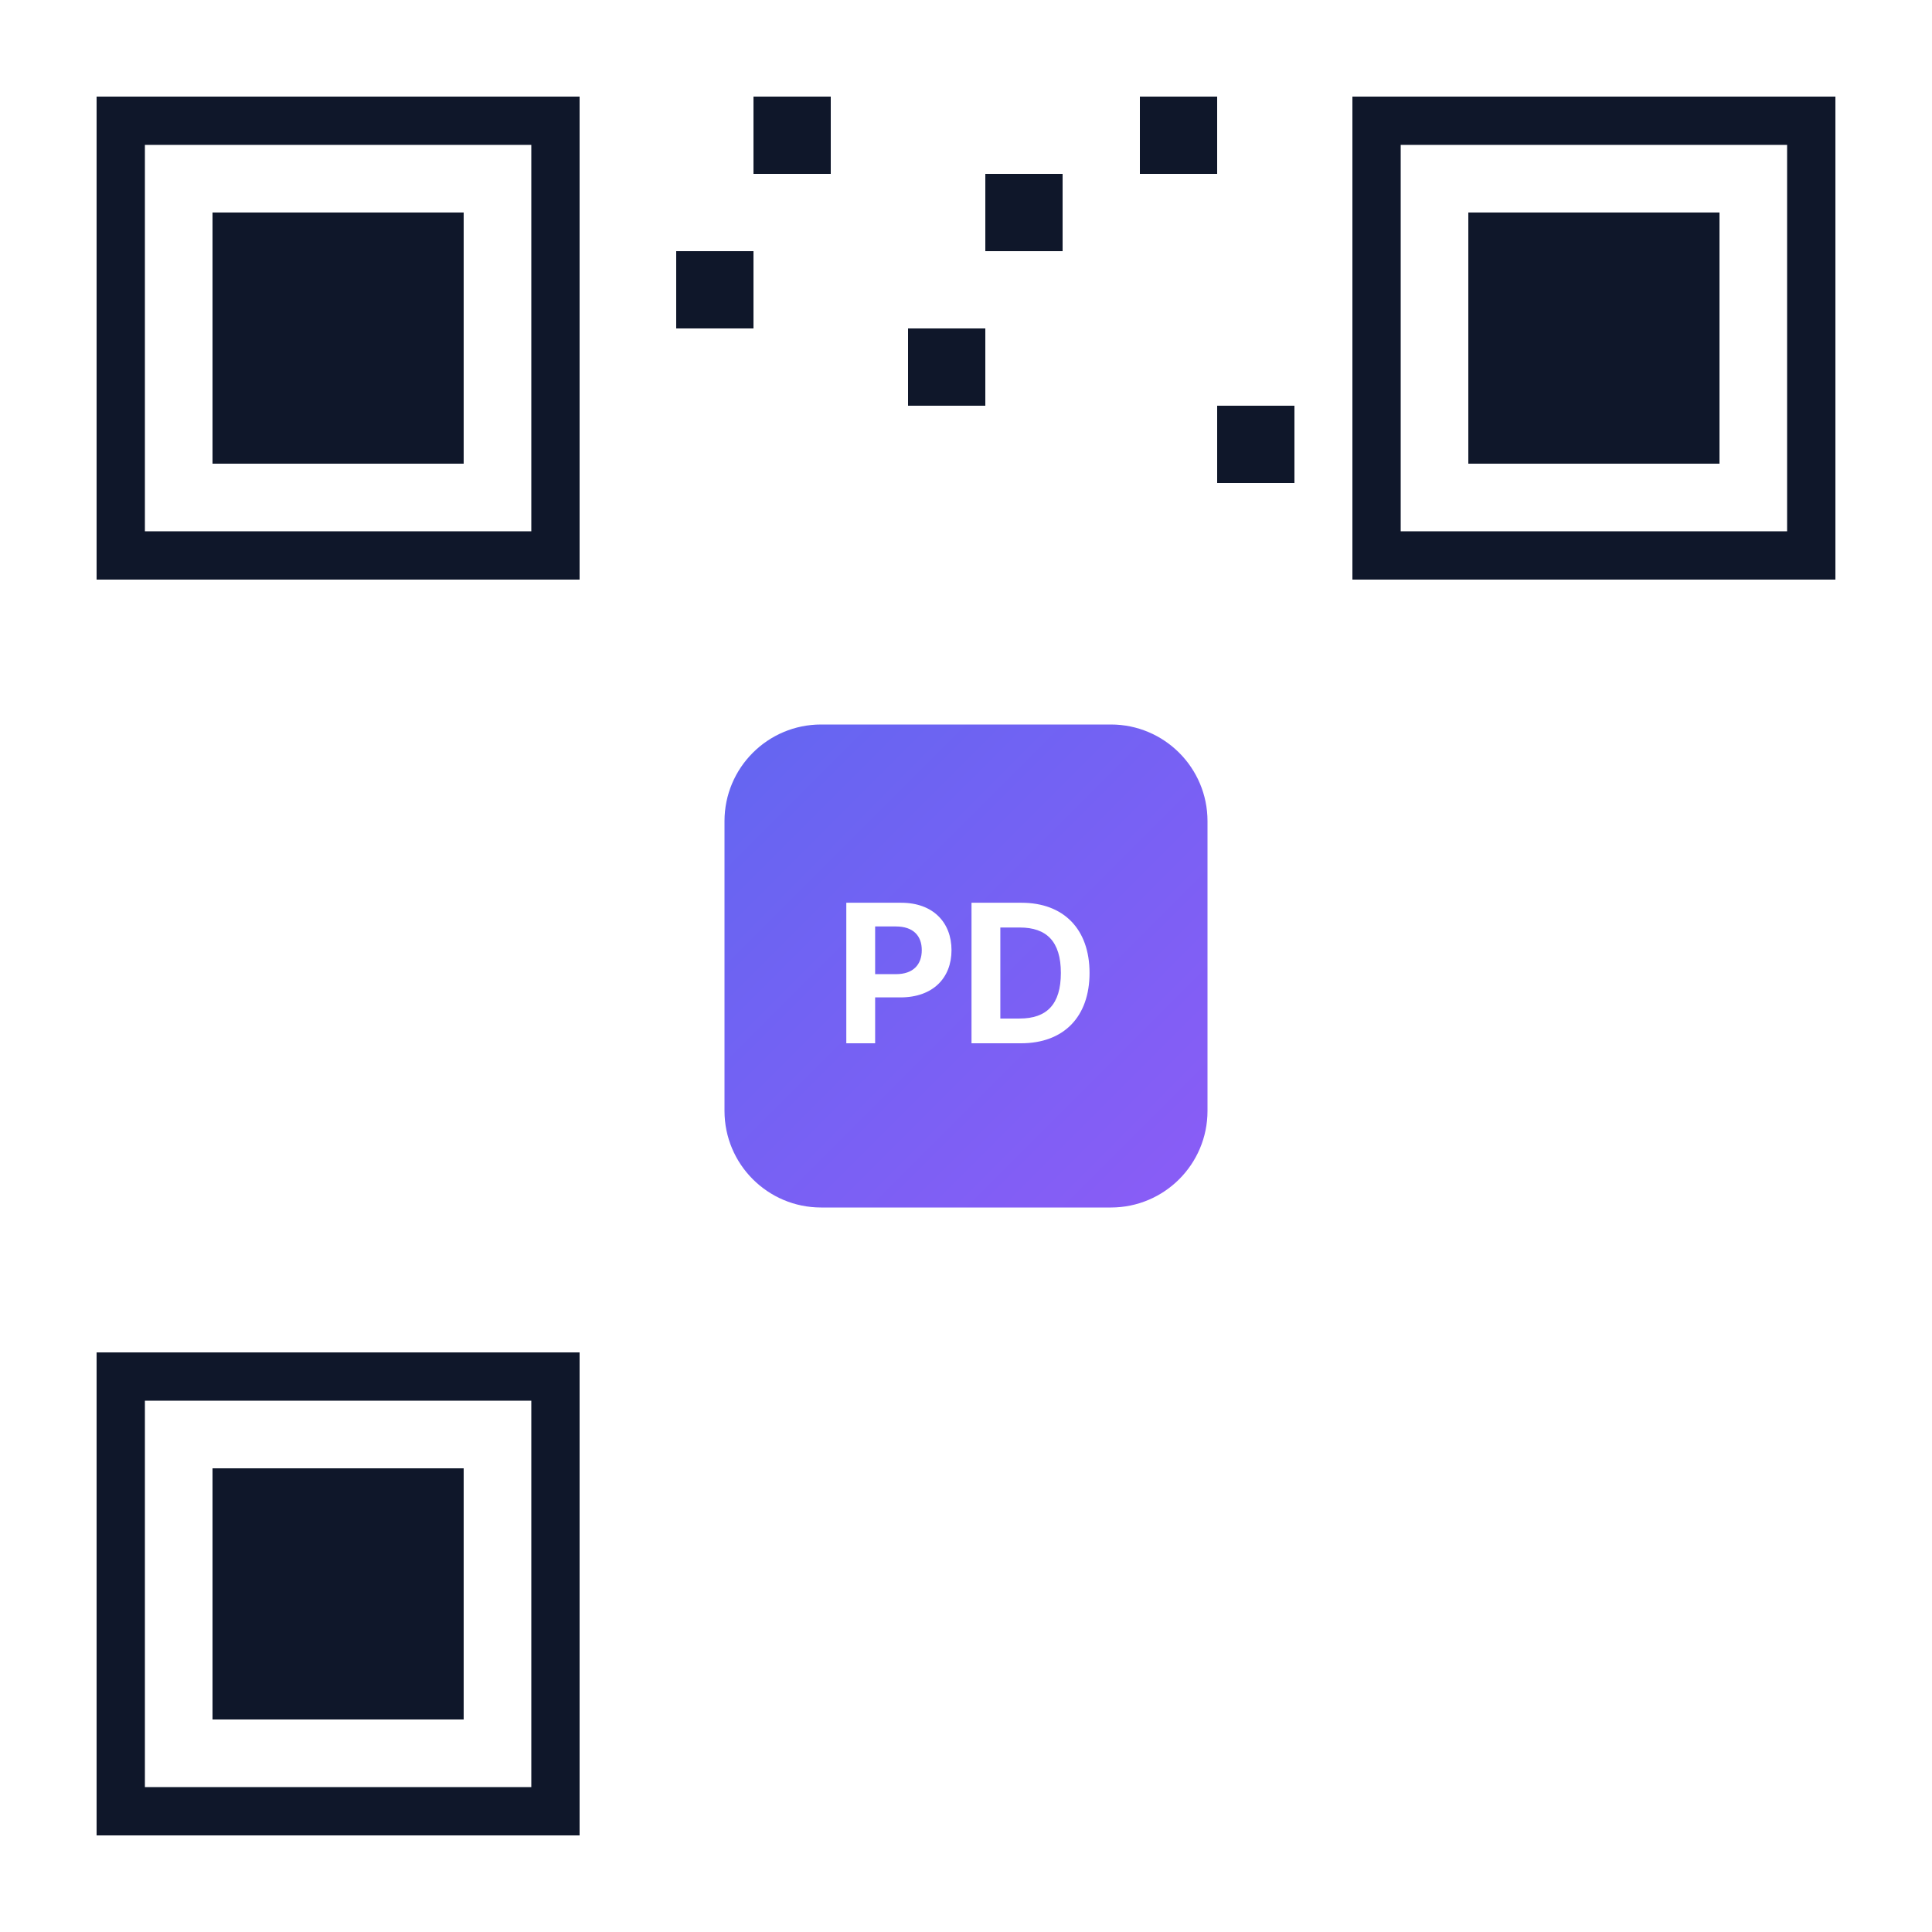
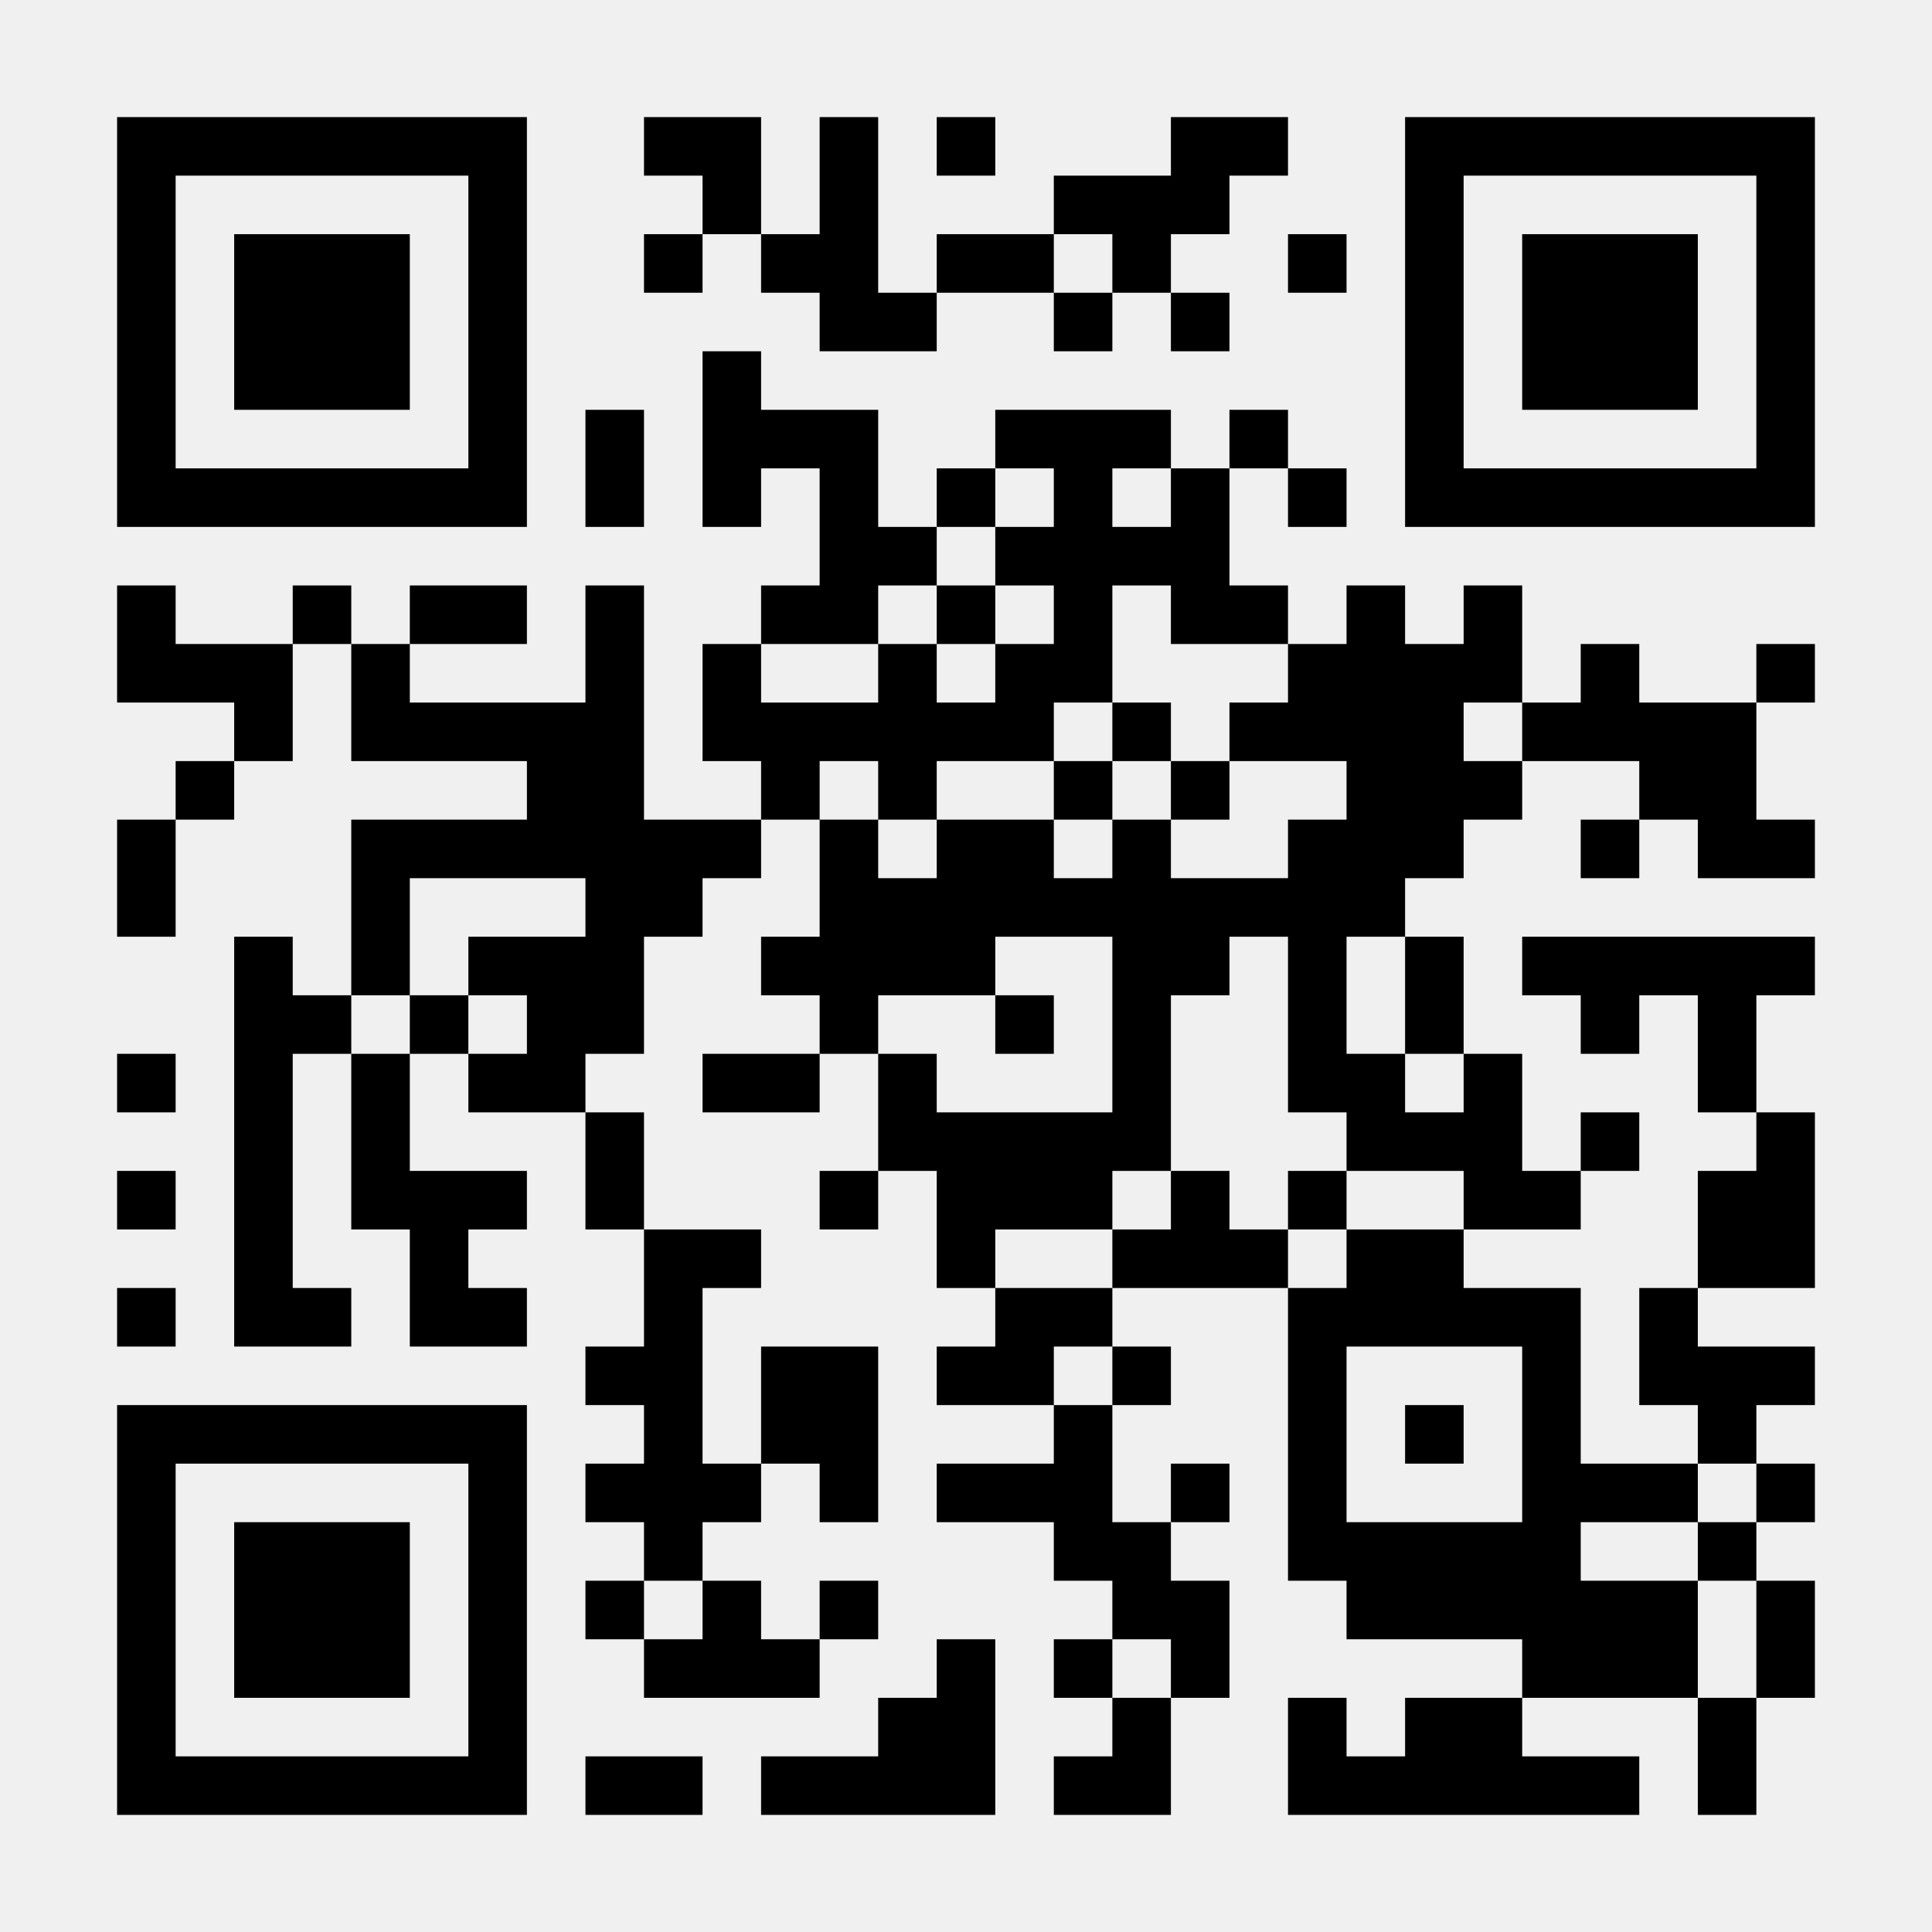
- <svg xmlns="http://www.w3.org/2000/svg" viewBox="0 0 200 200">
-   <rect width="200" height="200" fill="#ffffff" />
-   <g fill="#0f172a">
-     <rect x="10" y="10" width="50" height="50" />
-     <rect x="15" y="15" width="40" height="40" fill="white" />
-     <rect x="22" y="22" width="26" height="26" />
-     <rect x="140" y="10" width="50" height="50" />
-     <rect x="145" y="15" width="40" height="40" fill="white" />
-     <rect x="152" y="22" width="26" height="26" />
-     <rect x="10" y="140" width="50" height="50" />
-     <rect x="15" y="145" width="40" height="40" fill="white" />
-     <rect x="22" y="152" width="26" height="26" />
-     <rect x="78" y="10" width="8" height="8" />
-     <rect x="102" y="18" width="8" height="8" />
-     <rect x="118" y="10" width="8" height="8" />
-     <rect x="70" y="26" width="8" height="8" />
-     <rect x="94" y="34" width="8" height="8" />
-     <rect x="126" y="42" width="8" height="8" />
-   </g>
-   <rect x="70" y="70" width="60" height="60" rx="12" fill="white" />
-   <defs>
-     <linearGradient id="pdGrad" x1="0%" y1="0%" x2="100%" y2="100%">
-       <stop offset="0%" style="stop-color:#6366f1" />
-       <stop offset="100%" style="stop-color:#8b5cf6" />
-     </linearGradient>
-   </defs>
-   <rect x="75" y="75" width="50" height="50" rx="10" fill="url(#pdGrad)" />
-   <text x="100" y="108" font-family="Inter, Arial, sans-serif" font-size="20" font-weight="bold" fill="white" text-anchor="middle">PD</text>
+ <svg xmlns="http://www.w3.org/2000/svg" width="33mm" height="33mm" version="1.1" viewBox="0 0 33 33" fill_color="#1e3a5f" back_color="white">
+   <path d="M2,2H3V3H2zM3,2H4V3H3zM4,2H5V3H4zM5,2H6V3H5zM6,2H7V3H6zM7,2H8V3H7zM8,2H9V3H8zM11,2H12V3H11zM12,2H13V3H12zM14,2H15V3H14zM16,2H17V3H16zM20,2H21V3H20zM21,2H22V3H21zM24,2H25V3H24zM25,2H26V3H25zM26,2H27V3H26zM27,2H28V3H27zM28,2H29V3H28zM29,2H30V3H29zM30,2H31V3H30zM2,3H3V4H2zM8,3H9V4H8zM12,3H13V4H12zM14,3H15V4H14zM18,3H19V4H18zM19,3H20V4H19zM20,3H21V4H20zM24,3H25V4H24zM30,3H31V4H30zM2,4H3V5H2zM4,4H5V5H4zM5,4H6V5H5zM6,4H7V5H6zM8,4H9V5H8zM11,4H12V5H11zM13,4H14V5H13zM14,4H15V5H14zM16,4H17V5H16zM17,4H18V5H17zM19,4H20V5H19zM22,4H23V5H22zM24,4H25V5H24zM26,4H27V5H26zM27,4H28V5H27zM28,4H29V5H28zM30,4H31V5H30zM2,5H3V6H2zM4,5H5V6H4zM5,5H6V6H5zM6,5H7V6H6zM8,5H9V6H8zM14,5H15V6H14zM15,5H16V6H15zM18,5H19V6H18zM20,5H21V6H20zM24,5H25V6H24zM26,5H27V6H26zM27,5H28V6H27zM28,5H29V6H28zM30,5H31V6H30zM2,6H3V7H2zM4,6H5V7H4zM5,6H6V7H5zM6,6H7V7H6zM8,6H9V7H8zM12,6H13V7H12zM24,6H25V7H24zM26,6H27V7H26zM27,6H28V7H27zM28,6H29V7H28zM30,6H31V7H30zM2,7H3V8H2zM8,7H9V8H8zM10,7H11V8H10zM12,7H13V8H12zM13,7H14V8H13zM14,7H15V8H14zM17,7H18V8H17zM18,7H19V8H18zM19,7H20V8H19zM21,7H22V8H21zM24,7H25V8H24zM30,7H31V8H30zM2,8H3V9H2zM3,8H4V9H3zM4,8H5V9H4zM5,8H6V9H5zM6,8H7V9H6zM7,8H8V9H7zM8,8H9V9H8zM10,8H11V9H10zM12,8H13V9H12zM14,8H15V9H14zM16,8H17V9H16zM18,8H19V9H18zM20,8H21V9H20zM22,8H23V9H22zM24,8H25V9H24zM25,8H26V9H25zM26,8H27V9H26zM27,8H28V9H27zM28,8H29V9H28zM29,8H30V9H29zM30,8H31V9H30zM14,9H15V10H14zM15,9H16V10H15zM17,9H18V10H17zM18,9H19V10H18zM19,9H20V10H19zM20,9H21V10H20zM2,10H3V11H2zM5,10H6V11H5zM7,10H8V11H7zM8,10H9V11H8zM10,10H11V11H10zM13,10H14V11H13zM14,10H15V11H14zM16,10H17V11H16zM18,10H19V11H18zM20,10H21V11H20zM21,10H22V11H21zM23,10H24V11H23zM25,10H26V11H25zM2,11H3V12H2zM3,11H4V12H3zM4,11H5V12H4zM6,11H7V12H6zM10,11H11V12H10zM12,11H13V12H12zM15,11H16V12H15zM17,11H18V12H17zM18,11H19V12H18zM22,11H23V12H22zM23,11H24V12H23zM24,11H25V12H24zM25,11H26V12H25zM27,11H28V12H27zM30,11H31V12H30zM4,12H5V13H4zM6,12H7V13H6zM7,12H8V13H7zM8,12H9V13H8zM9,12H10V13H9zM10,12H11V13H10zM12,12H13V13H12zM13,12H14V13H13zM14,12H15V13H14zM15,12H16V13H15zM16,12H17V13H16zM17,12H18V13H17zM19,12H20V13H19zM21,12H22V13H21zM22,12H23V13H22zM23,12H24V13H23zM24,12H25V13H24zM26,12H27V13H26zM27,12H28V13H27zM28,12H29V13H28zM29,12H30V13H29zM3,13H4V14H3zM9,13H10V14H9zM10,13H11V14H10zM13,13H14V14H13zM15,13H16V14H15zM18,13H19V14H18zM20,13H21V14H20zM23,13H24V14H23zM24,13H25V14H24zM25,13H26V14H25zM28,13H29V14H28zM29,13H30V14H29zM2,14H3V15H2zM6,14H7V15H6zM7,14H8V15H7zM8,14H9V15H8zM9,14H10V15H9zM10,14H11V15H10zM11,14H12V15H11zM12,14H13V15H12zM14,14H15V15H14zM16,14H17V15H16zM17,14H18V15H17zM19,14H20V15H19zM22,14H23V15H22zM23,14H24V15H23zM24,14H25V15H24zM27,14H28V15H27zM29,14H30V15H29zM30,14H31V15H30zM2,15H3V16H2zM6,15H7V16H6zM10,15H11V16H10zM11,15H12V16H11zM14,15H15V16H14zM15,15H16V16H15zM16,15H17V16H16zM17,15H18V16H17zM18,15H19V16H18zM19,15H20V16H19zM20,15H21V16H20zM21,15H22V16H21zM22,15H23V16H22zM23,15H24V16H23zM4,16H5V17H4zM6,16H7V17H6zM8,16H9V17H8zM9,16H10V17H9zM10,16H11V17H10zM13,16H14V17H13zM14,16H15V17H14zM15,16H16V17H15zM16,16H17V17H16zM19,16H20V17H19zM20,16H21V17H20zM22,16H23V17H22zM24,16H25V17H24zM26,16H27V17H26zM27,16H28V17H27zM28,16H29V17H28zM29,16H30V17H29zM30,16H31V17H30zM4,17H5V18H4zM5,17H6V18H5zM7,17H8V18H7zM9,17H10V18H9zM10,17H11V18H10zM14,17H15V18H14zM17,17H18V18H17zM19,17H20V18H19zM22,17H23V18H22zM24,17H25V18H24zM27,17H28V18H27zM29,17H30V18H29zM2,18H3V19H2zM4,18H5V19H4zM6,18H7V19H6zM8,18H9V19H8zM9,18H10V19H9zM12,18H13V19H12zM13,18H14V19H13zM15,18H16V19H15zM19,18H20V19H19zM22,18H23V19H22zM23,18H24V19H23zM25,18H26V19H25zM29,18H30V19H29zM4,19H5V20H4zM6,19H7V20H6zM10,19H11V20H10zM15,19H16V20H15zM16,19H17V20H16zM17,19H18V20H17zM18,19H19V20H18zM19,19H20V20H19zM23,19H24V20H23zM24,19H25V20H24zM25,19H26V20H25zM27,19H28V20H27zM30,19H31V20H30zM2,20H3V21H2zM4,20H5V21H4zM6,20H7V21H6zM7,20H8V21H7zM8,20H9V21H8zM10,20H11V21H10zM14,20H15V21H14zM16,20H17V21H16zM17,20H18V21H17zM18,20H19V21H18zM20,20H21V21H20zM22,20H23V21H22zM25,20H26V21H25zM26,20H27V21H26zM29,20H30V21H29zM30,20H31V21H30zM4,21H5V22H4zM7,21H8V22H7zM11,21H12V22H11zM12,21H13V22H12zM16,21H17V22H16zM19,21H20V22H19zM20,21H21V22H20zM21,21H22V22H21zM23,21H24V22H23zM24,21H25V22H24zM29,21H30V22H29zM30,21H31V22H30zM2,22H3V23H2zM4,22H5V23H4zM5,22H6V23H5zM7,22H8V23H7zM8,22H9V23H8zM11,22H12V23H11zM17,22H18V23H17zM18,22H19V23H18zM22,22H23V23H22zM23,22H24V23H23zM24,22H25V23H24zM25,22H26V23H25zM26,22H27V23H26zM28,22H29V23H28zM10,23H11V24H10zM11,23H12V24H11zM13,23H14V24H13zM14,23H15V24H14zM16,23H17V24H16zM17,23H18V24H17zM19,23H20V24H19zM22,23H23V24H22zM26,23H27V24H26zM28,23H29V24H28zM29,23H30V24H29zM30,23H31V24H30zM2,24H3V25H2zM3,24H4V25H3zM4,24H5V25H4zM5,24H6V25H5zM6,24H7V25H6zM7,24H8V25H7zM8,24H9V25H8zM11,24H12V25H11zM13,24H14V25H13zM14,24H15V25H14zM18,24H19V25H18zM22,24H23V25H22zM24,24H25V25H24zM26,24H27V25H26zM29,24H30V25H29zM2,25H3V26H2zM8,25H9V26H8zM10,25H11V26H10zM11,25H12V26H11zM12,25H13V26H12zM14,25H15V26H14zM16,25H17V26H16zM17,25H18V26H17zM18,25H19V26H18zM20,25H21V26H20zM22,25H23V26H22zM26,25H27V26H26zM27,25H28V26H27zM28,25H29V26H28zM30,25H31V26H30zM2,26H3V27H2zM4,26H5V27H4zM5,26H6V27H5zM6,26H7V27H6zM8,26H9V27H8zM11,26H12V27H11zM18,26H19V27H18zM19,26H20V27H19zM22,26H23V27H22zM23,26H24V27H23zM24,26H25V27H24zM25,26H26V27H25zM26,26H27V27H26zM29,26H30V27H29zM2,27H3V28H2zM4,27H5V28H4zM5,27H6V28H5zM6,27H7V28H6zM8,27H9V28H8zM10,27H11V28H10zM12,27H13V28H12zM14,27H15V28H14zM19,27H20V28H19zM20,27H21V28H20zM23,27H24V28H23zM24,27H25V28H24zM25,27H26V28H25zM26,27H27V28H26zM27,27H28V28H27zM28,27H29V28H28zM30,27H31V28H30zM2,28H3V29H2zM4,28H5V29H4zM5,28H6V29H5zM6,28H7V29H6zM8,28H9V29H8zM11,28H12V29H11zM12,28H13V29H12zM13,28H14V29H13zM16,28H17V29H16zM18,28H19V29H18zM20,28H21V29H20zM26,28H27V29H26zM27,28H28V29H27zM28,28H29V29H28zM30,28H31V29H30zM2,29H3V30H2zM8,29H9V30H8zM15,29H16V30H15zM16,29H17V30H16zM19,29H20V30H19zM22,29H23V30H22zM24,29H25V30H24zM25,29H26V30H25zM29,29H30V30H29zM2,30H3V31H2zM3,30H4V31H3zM4,30H5V31H4zM5,30H6V31H5zM6,30H7V31H6zM7,30H8V31H7zM8,30H9V31H8zM10,30H11V31H10zM11,30H12V31H11zM13,30H14V31H13zM14,30H15V31H14zM15,30H16V31H15zM16,30H17V31H16zM18,30H19V31H18zM19,30H20V31H19zM22,30H23V31H22zM23,30H24V31H23zM24,30H25V31H24zM25,30H26V31H25zM26,30H27V31H26zM27,30H28V31H27zM29,30H30V31H29z" id="qr-path" fill="#000000" fill-opacity="1" fill-rule="nonzero" stroke="none" />
</svg>
